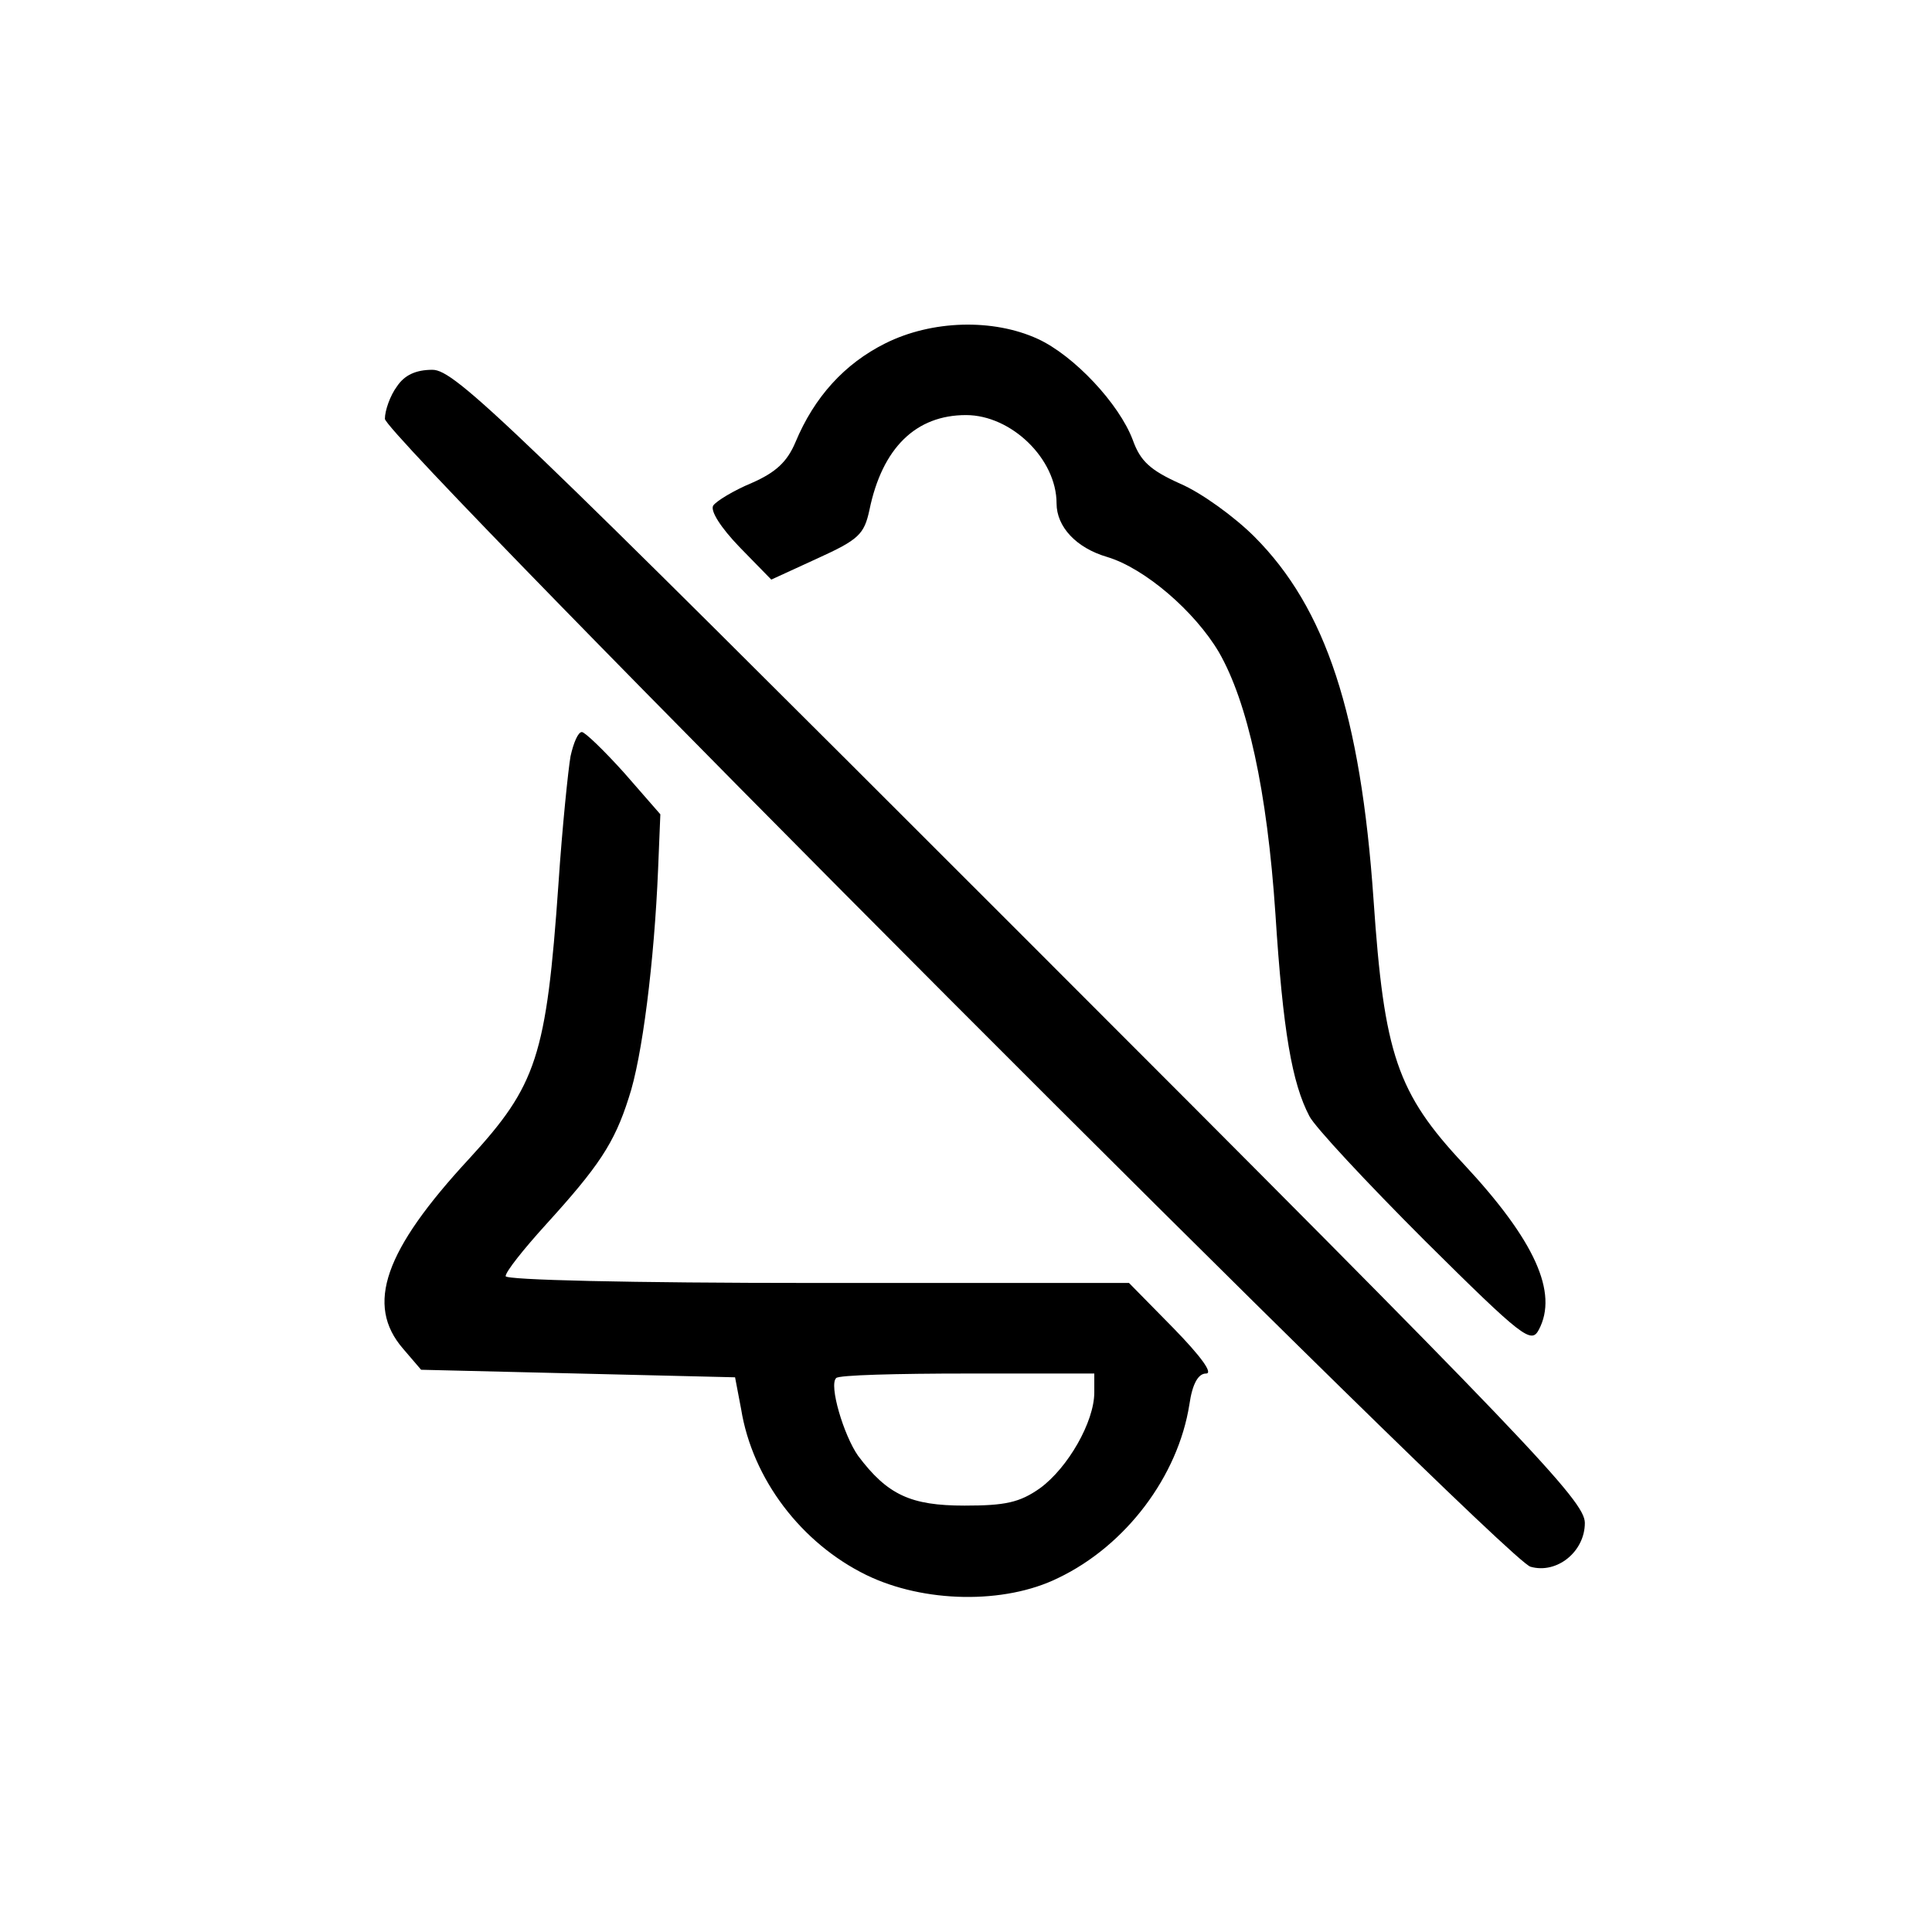
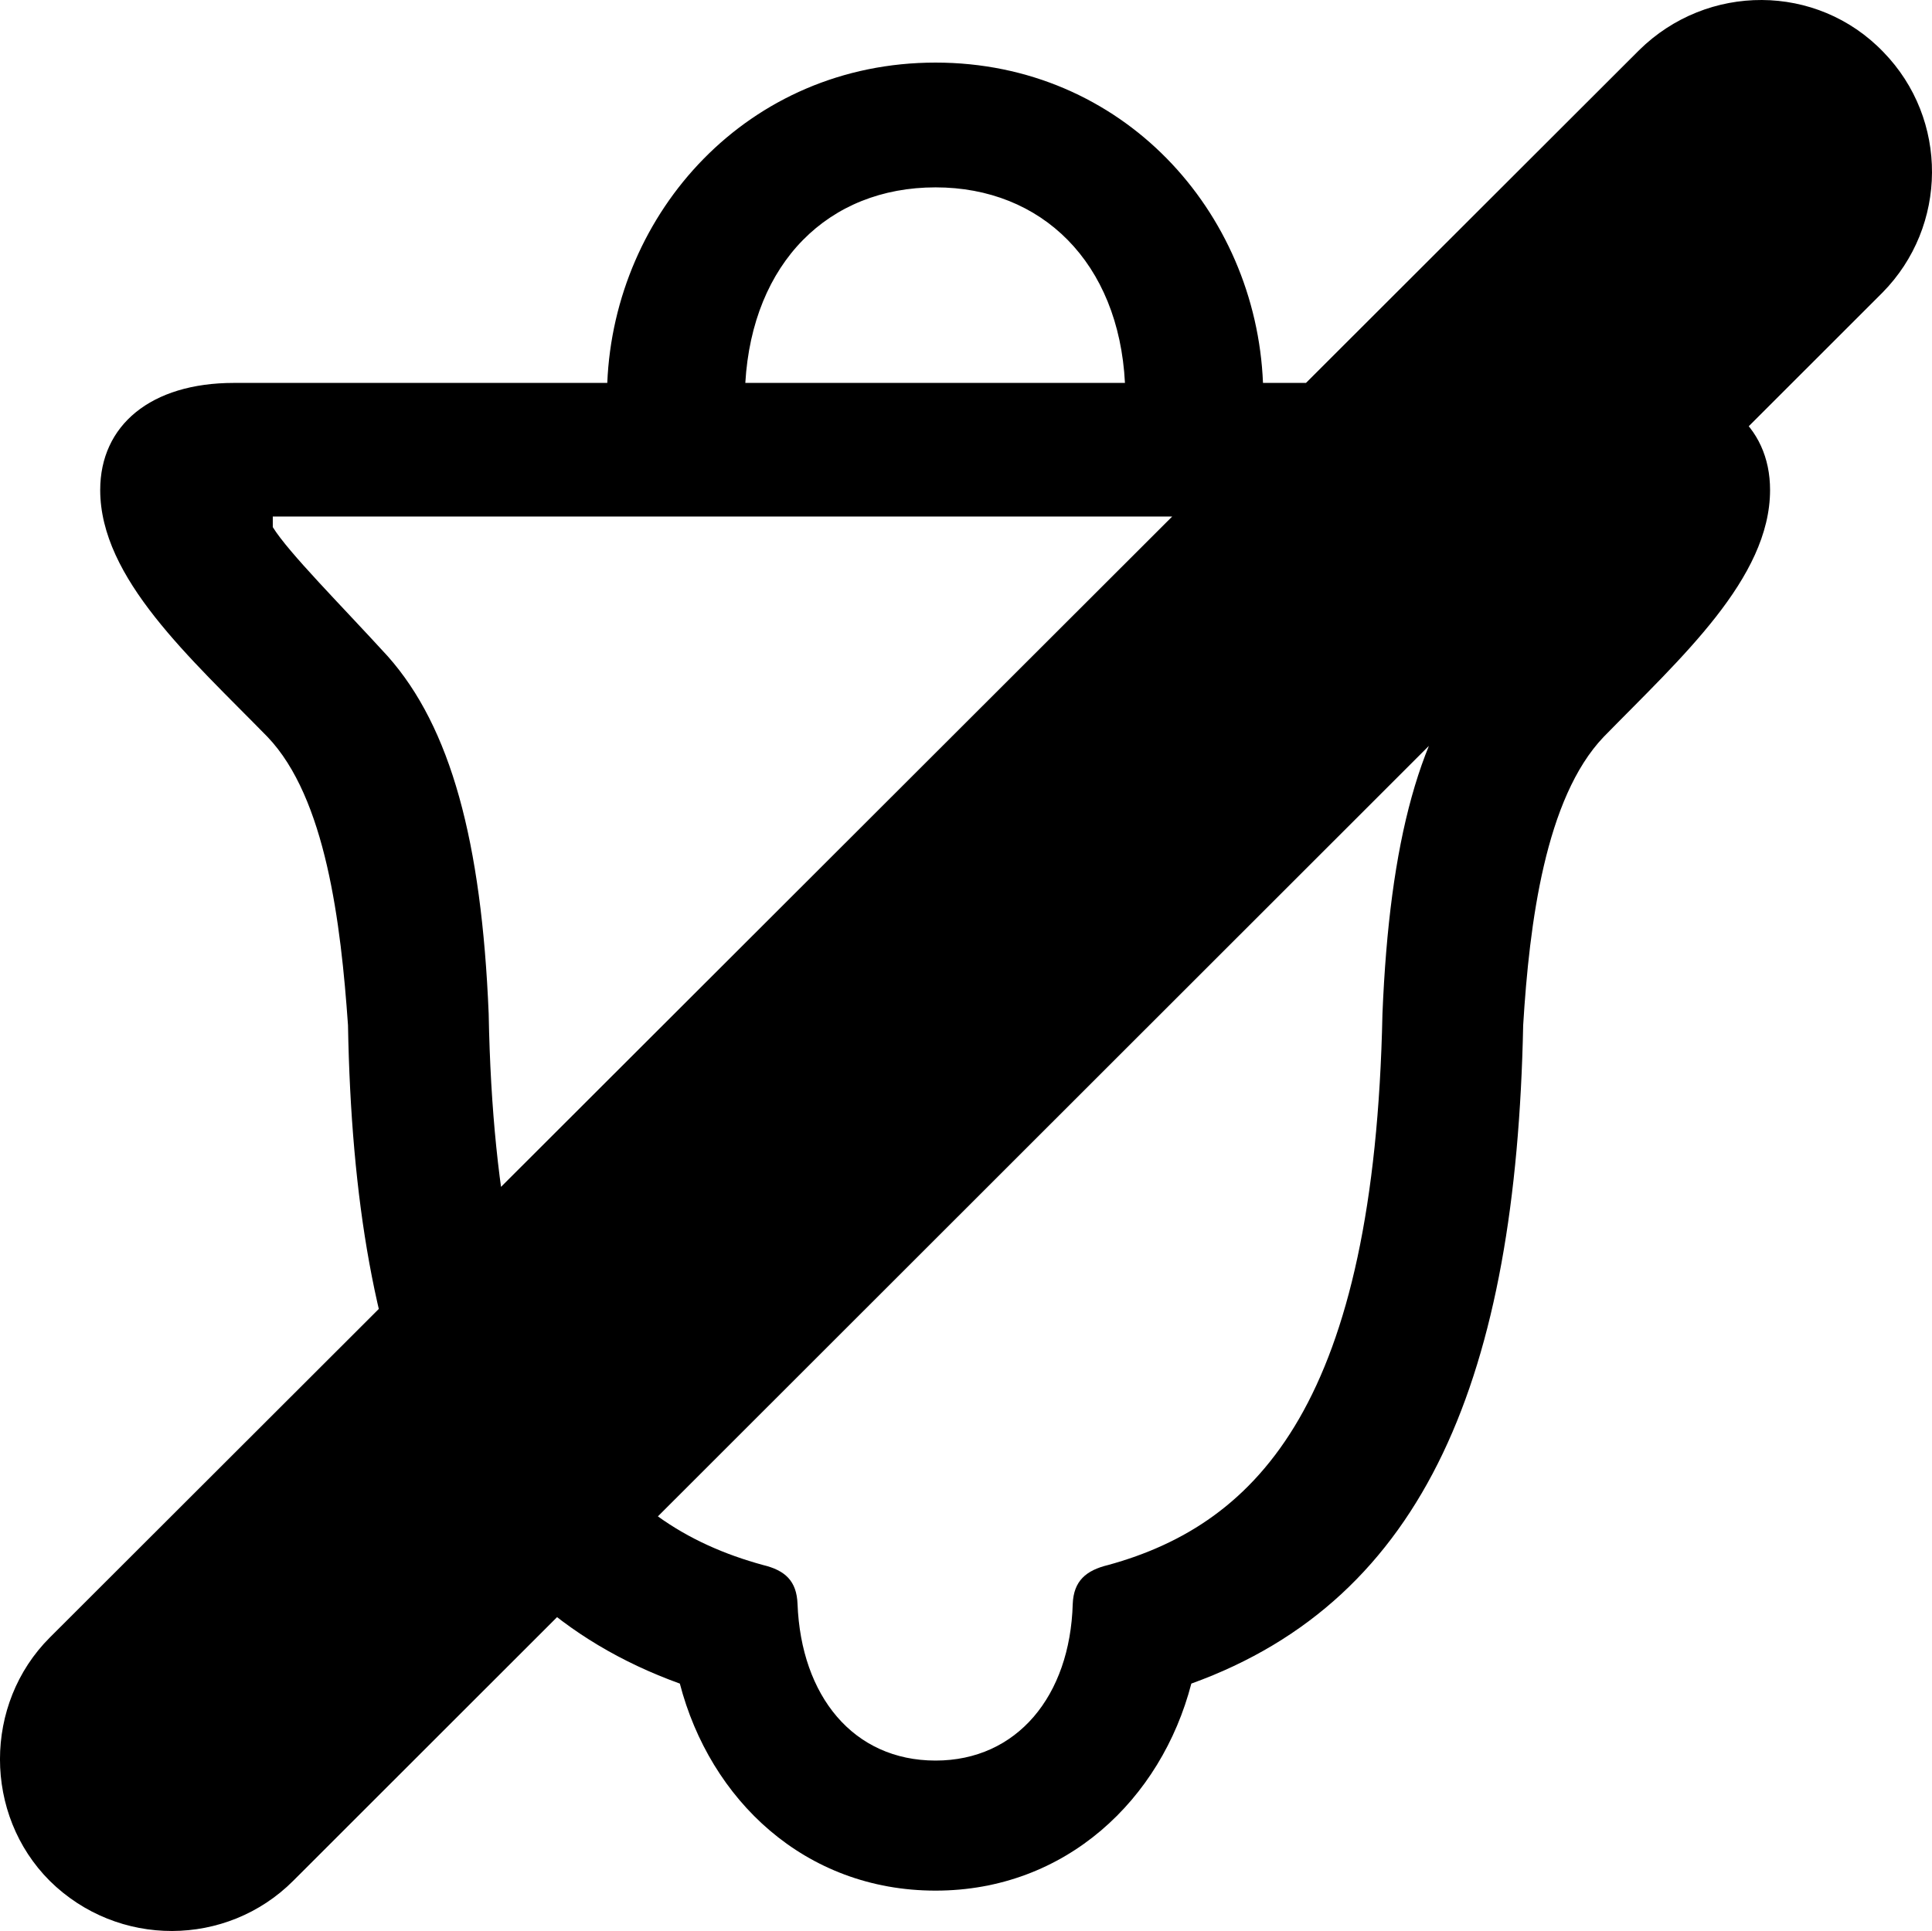
- <svg xmlns="http://www.w3.org/2000/svg" viewBox="0 0 24 24">
-   <g transform="translate(0,24) scale(0.009375,-0.009375)">
-     <path d="M1173 2105 c-54 -27 -94 -71 -119 -131 -11 -26 -26 -40 -58 -54 -24 -10 -47 -24 -51 -30 -4 -7 10 -29 35 -55 l42 -43 61 28 c55 25 62 32 69 64 17 83 62 126 128 126 60 0 120 -58 120 -117 0 -31 26 -59 67 -71 50 -15 116 -72 148 -126 38 -66 64 -183 75 -347 10 -156 22 -224 45 -268 7 -14 76 -88 153 -165 130 -129 141 -137 151 -118 26 49 -5 118 -99 219 -89 95 -106 146 -120 351 -17 245 -63 386 -158 481 -26 26 -70 58 -98 70 -40 18 -53 30 -63 58 -18 48 -78 112 -126 134 -59 27 -140 25 -202 -6z M526 2048 c-9 -12 -16 -32 -16 -43 0 -25 1484 -1513 1518 -1521 35 -10 72 20 72 58 0 29 -70 103 -747 780 -680 680 -750 748 -780 748 -22 0 -37 -7 -47 -22z M756 1558 c-3 -17 -11 -94 -16 -169 -16 -229 -29 -267 -118 -364 -113 -122 -138 -194 -88 -252 l24 -28 208 -5 208 -5 8 -42 c15 -93 80 -178 166 -220 76 -37 183 -39 254 -4 90 43 159 135 174 230 4 28 12 41 22 41 10 0 -7 23 -43 60 l-59 60 -413 0 c-252 0 -413 4 -413 9 0 6 24 36 53 68 70 77 91 108 110 168 18 53 34 182 39 303 l3 73 -48 55 c-27 30 -52 54 -56 54 -5 0 -11 -14 -15 -32z m694 -843 c0 -39 -35 -100 -72 -127 -27 -19 -46 -23 -100 -23 -71 0 -102 14 -141 66 -19 27 -39 94 -29 103 3 4 81 6 174 6 l168 0 0 -25z" fill="black" />
-   </g>
+ <svg xmlns="http://www.w3.org/2000/svg" viewBox="0 0 51.17 51.149">
+   <path d="M2.654 12.979 C2.654 11.268 3.99 10.143 6.193 10.143 L16.084 10.143 C16.271 5.619 19.811 1.658 24.779 1.658 C29.725 1.658 33.264 5.596 33.451 10.143 L43.342 10.143 C45.568 10.143 46.881 11.268 46.881 12.979 C46.881 15.322 44.514 17.432 42.475 19.518 C40.928 21.135 40.506 24.463 40.342 27.158 C40.154 36.393 37.787 42.346 31.553 44.596 C30.756 47.666 28.225 50.08 24.779 50.08 C21.311 50.08 18.803 47.666 18.006 44.596 C11.771 42.346 9.381 36.393 9.217 27.158 C9.029 24.463 8.631 21.135 7.084 19.518 C5.045 17.432 2.654 15.322 2.654 12.979 Z M7.225 13.682 L7.225 13.963 C7.646 14.643 9.029 16.025 10.271 17.385 C11.935 19.26 12.756 22.283 12.943 26.854 C13.131 37.096 16.178 40.353 20.209 41.455 C20.795 41.596 21.1 41.877 21.123 42.486 C21.217 44.924 22.6 46.635 24.779 46.635 C26.936 46.635 28.342 44.924 28.412 42.486 C28.436 41.877 28.764 41.596 29.35 41.455 C33.357 40.353 36.404 37.096 36.615 26.854 C36.803 22.283 37.6 19.26 39.287 17.385 C40.506 16.025 41.912 14.643 42.334 13.963 L42.334 13.682 Z M19.74 10.143 L29.795 10.143 C29.631 6.955 27.592 4.963 24.779 4.963 C21.943 4.963 19.928 6.955 19.74 10.143 Z M1.318 43.377 L43.412 1.33 C45.217 -0.451 48.123 -0.451 49.881 1.377 C51.615 3.158 51.592 5.994 49.857 7.752 L7.764 49.822 C6.006 51.58 3.123 51.603 1.318 49.822 C-0.44 48.065 -0.44 45.135 1.318 43.377 Z M3.264 45.322 L45.357 3.275 C46.06 2.549 47.232 2.549 47.912 3.275 C48.615 3.979 48.615 5.104 47.912 5.83 L5.842 47.877 C5.139 48.58 3.99 48.58 3.264 47.877 C2.584 47.197 2.584 46.002 3.264 45.322 Z" fill="black" />
</svg>
